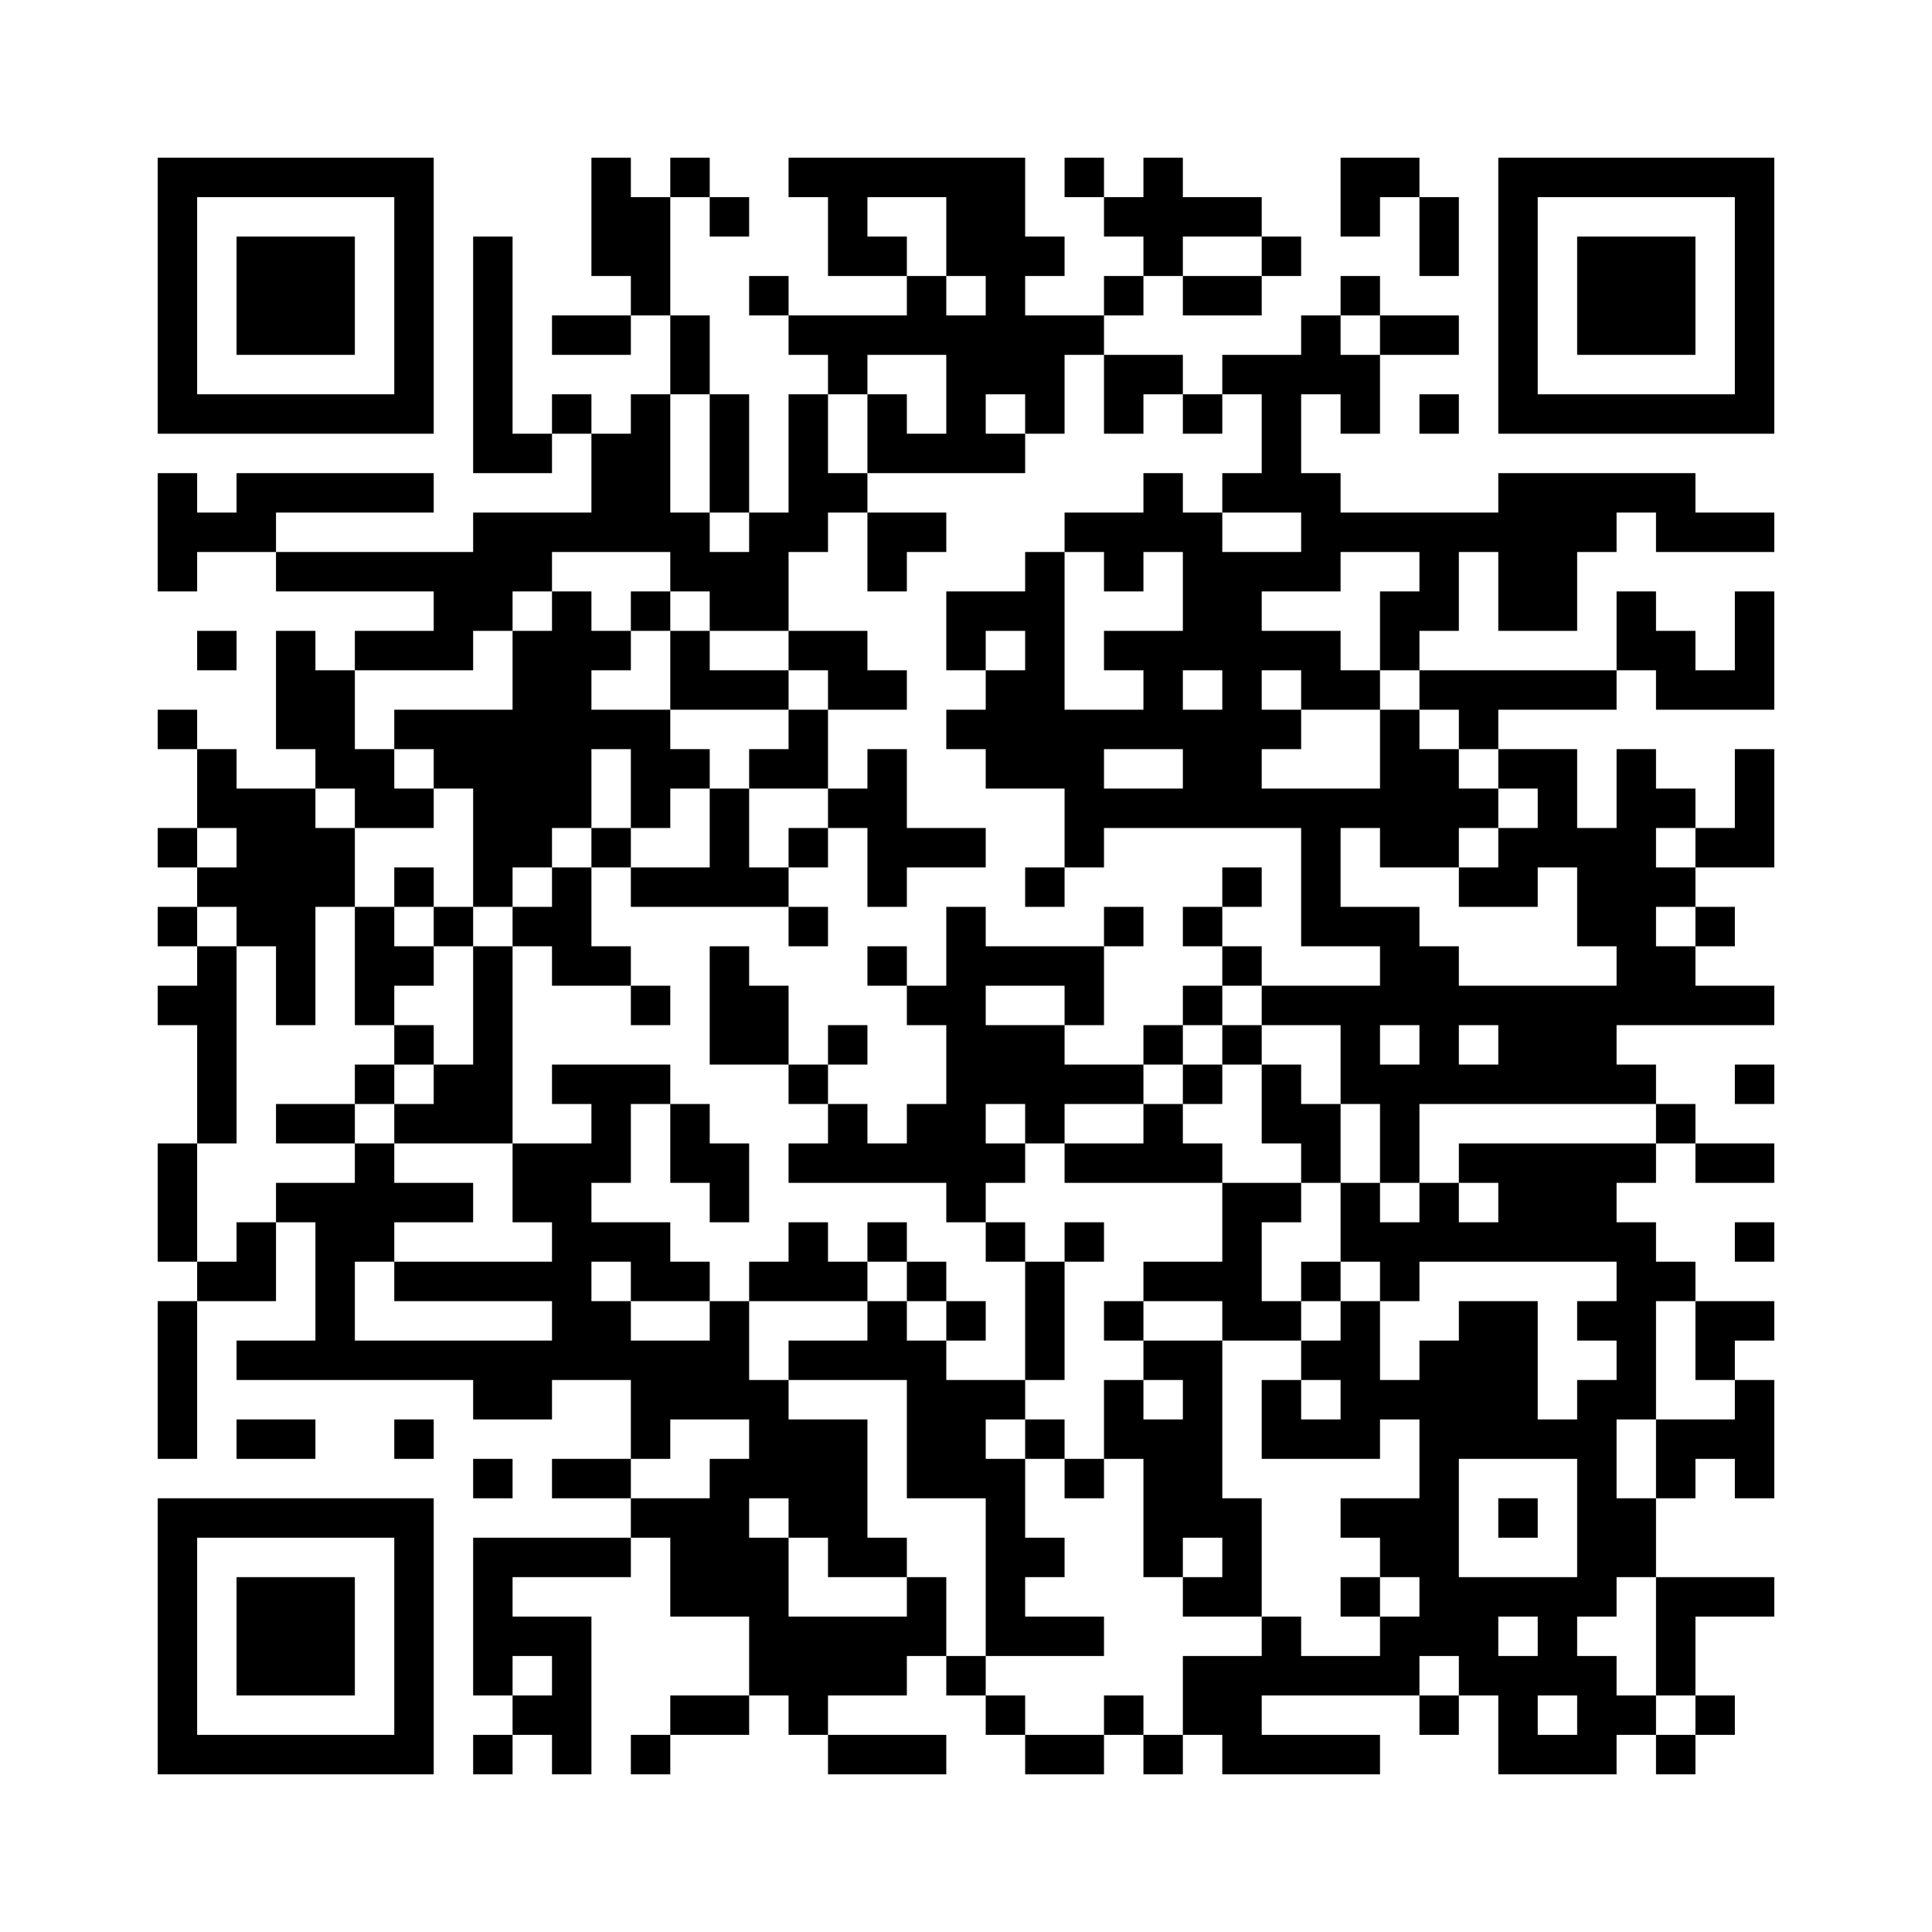
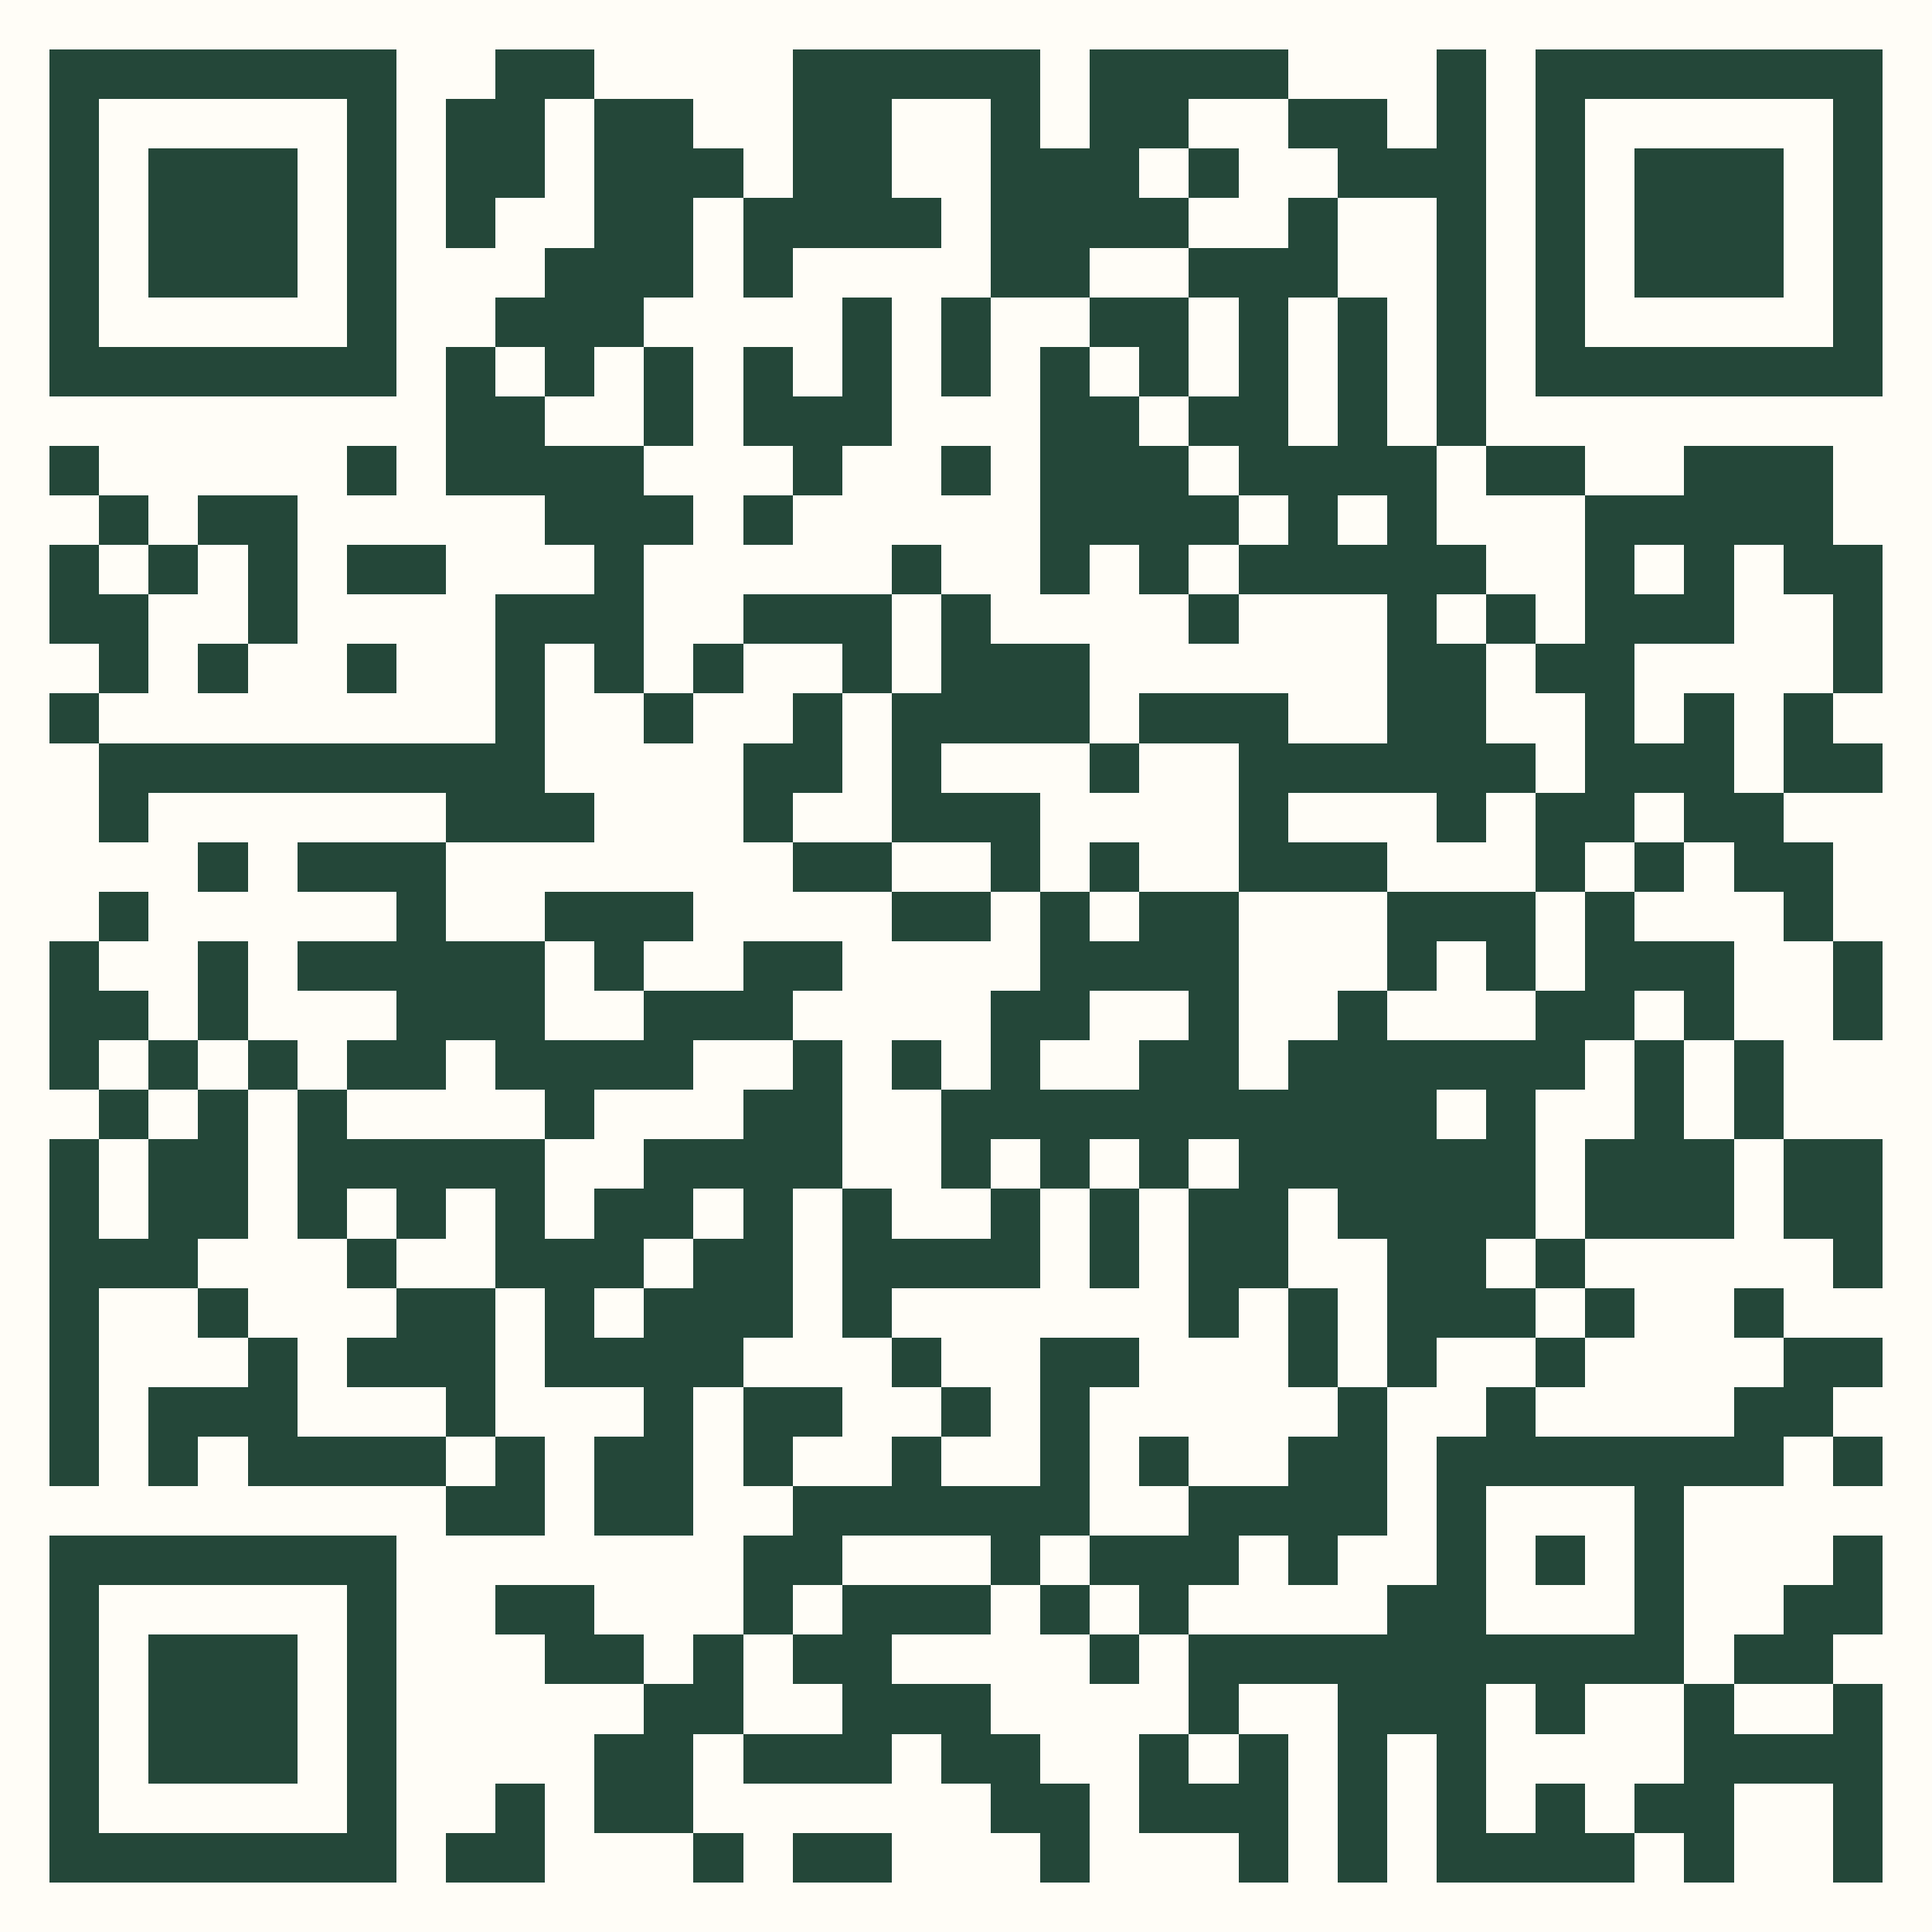
- <svg xmlns="http://www.w3.org/2000/svg" width="19.6mm" height="19.6mm" version="1.1" viewBox="0 0 19.6 19.6">
-   <path d="M1.6,1.6H2V2H1.6zM2,1.6H2.4V2H2zM2.4,1.6H2.8V2H2.4zM2.8,1.6H3.2V2H2.8zM3.2,1.6H3.6V2H3.2zM3.6,1.6H4V2H3.6zM4,1.6H4.4V2H4zM6,1.6H6.4V2H6zM6.8,1.6H7.2V2H6.8zM8,1.6H8.4V2H8zM8.4,1.6H8.8V2H8.4zM8.8,1.6H9.2V2H8.8zM9.2,1.6H9.6V2H9.2zM9.6,1.6H10V2H9.6zM10,1.6H10.4V2H10zM10.8,1.6H11.2V2H10.8zM11.6,1.6H12V2H11.6zM13.6,1.6H14V2H13.6zM14,1.6H14.4V2H14zM15.2,1.6H15.6V2H15.2zM15.6,1.6H16V2H15.6zM16,1.6H16.4V2H16zM16.4,1.6H16.8V2H16.4zM16.8,1.6H17.2V2H16.8zM17.2,1.6H17.6V2H17.2zM17.6,1.6H18V2H17.6zM1.6,2H2V2.4H1.6zM4,2H4.4V2.4H4zM6,2H6.4V2.4H6zM6.4,2H6.8V2.4H6.4zM7.2,2H7.6V2.4H7.2zM8.4,2H8.8V2.4H8.4zM9.6,2H10V2.4H9.6zM10,2H10.4V2.4H10zM11.2,2H11.6V2.4H11.2zM11.6,2H12V2.4H11.6zM12,2H12.4V2.4H12zM12.4,2H12.8V2.4H12.4zM13.6,2H14V2.4H13.6zM14.4,2H14.8V2.4H14.4zM15.2,2H15.6V2.4H15.2zM17.6,2H18V2.4H17.6zM1.6,2.4H2V2.8H1.6zM2.4,2.4H2.8V2.8H2.4zM2.8,2.4H3.2V2.8H2.8zM3.2,2.4H3.6V2.8H3.2zM4,2.4H4.4V2.8H4zM4.8,2.4H5.2V2.8H4.8zM6,2.4H6.4V2.8H6zM6.4,2.4H6.8V2.8H6.4zM8.4,2.4H8.8V2.8H8.4zM8.8,2.4H9.2V2.8H8.8zM9.6,2.4H10V2.8H9.6zM10,2.4H10.4V2.8H10zM10.4,2.4H10.8V2.8H10.4zM11.6,2.4H12V2.8H11.6zM12.8,2.4H13.2V2.8H12.8zM14.4,2.4H14.8V2.8H14.4zM15.2,2.4H15.6V2.8H15.2zM16,2.4H16.4V2.8H16zM16.4,2.4H16.8V2.8H16.4zM16.8,2.4H17.2V2.8H16.8zM17.6,2.4H18V2.8H17.6zM1.6,2.8H2V3.2H1.6zM2.4,2.8H2.8V3.2H2.4zM2.8,2.8H3.2V3.2H2.8zM3.2,2.8H3.6V3.2H3.2zM4,2.8H4.4V3.2H4zM4.8,2.8H5.2V3.2H4.8zM6.4,2.8H6.8V3.2H6.4zM7.6,2.8H8V3.2H7.6zM9.2,2.8H9.6V3.2H9.2zM10,2.8H10.4V3.2H10zM11.2,2.8H11.6V3.2H11.2zM12,2.8H12.4V3.2H12zM12.4,2.8H12.8V3.2H12.4zM13.6,2.8H14V3.2H13.6zM15.2,2.8H15.6V3.2H15.2zM16,2.8H16.4V3.2H16zM16.4,2.8H16.8V3.2H16.4zM16.8,2.8H17.2V3.2H16.8zM17.6,2.8H18V3.2H17.6zM1.6,3.2H2V3.6H1.6zM2.4,3.2H2.8V3.6H2.4zM2.8,3.2H3.2V3.6H2.8zM3.2,3.2H3.6V3.6H3.2zM4,3.2H4.4V3.6H4zM4.8,3.2H5.2V3.6H4.8zM5.6,3.2H6V3.6H5.6zM6,3.2H6.4V3.6H6zM6.8,3.2H7.2V3.6H6.8zM8,3.2H8.4V3.6H8zM8.4,3.2H8.8V3.6H8.4zM8.8,3.2H9.2V3.6H8.8zM9.2,3.2H9.6V3.6H9.2zM9.6,3.2H10V3.6H9.6zM10,3.2H10.4V3.6H10zM10.4,3.2H10.8V3.6H10.4zM10.8,3.2H11.2V3.6H10.8zM13.2,3.2H13.6V3.6H13.2zM14,3.2H14.4V3.6H14zM14.4,3.2H14.8V3.6H14.4zM15.2,3.2H15.6V3.6H15.2zM16,3.2H16.4V3.6H16zM16.4,3.2H16.8V3.6H16.4zM16.8,3.2H17.2V3.6H16.8zM17.6,3.2H18V3.6H17.6zM1.6,3.6H2V4H1.6zM4,3.6H4.4V4H4zM4.8,3.6H5.2V4H4.8zM6.8,3.6H7.2V4H6.8zM8.4,3.6H8.8V4H8.4zM9.6,3.6H10V4H9.6zM10,3.6H10.4V4H10zM10.4,3.6H10.8V4H10.4zM11.2,3.6H11.6V4H11.2zM11.6,3.6H12V4H11.6zM12.4,3.6H12.8V4H12.4zM12.8,3.6H13.2V4H12.8zM13.2,3.6H13.6V4H13.2zM13.6,3.6H14V4H13.6zM15.2,3.6H15.6V4H15.2zM17.6,3.6H18V4H17.6zM1.6,4H2V4.4H1.6zM2,4H2.4V4.4H2zM2.4,4H2.8V4.4H2.4zM2.8,4H3.2V4.4H2.8zM3.2,4H3.6V4.4H3.2zM3.6,4H4V4.4H3.6zM4,4H4.4V4.4H4zM4.8,4H5.2V4.4H4.8zM5.6,4H6V4.4H5.6zM6.4,4H6.8V4.4H6.4zM7.2,4H7.6V4.4H7.2zM8,4H8.4V4.4H8zM8.8,4H9.2V4.4H8.8zM9.6,4H10V4.4H9.6zM10.4,4H10.8V4.4H10.4zM11.2,4H11.6V4.4H11.2zM12,4H12.4V4.4H12zM12.8,4H13.2V4.4H12.8zM13.6,4H14V4.4H13.6zM14.4,4H14.8V4.4H14.4zM15.2,4H15.6V4.4H15.2zM15.6,4H16V4.4H15.6zM16,4H16.4V4.4H16zM16.4,4H16.8V4.4H16.4zM16.8,4H17.2V4.4H16.8zM17.2,4H17.6V4.4H17.2zM17.6,4H18V4.4H17.6zM4.8,4.4H5.2V4.8H4.8zM5.2,4.4H5.6V4.8H5.2zM6,4.4H6.4V4.8H6zM6.4,4.4H6.8V4.8H6.4zM7.2,4.4H7.6V4.8H7.2zM8,4.4H8.4V4.8H8zM8.8,4.4H9.2V4.8H8.8zM9.2,4.4H9.6V4.8H9.2zM9.6,4.4H10V4.8H9.6zM10,4.4H10.4V4.8H10zM12.8,4.4H13.2V4.8H12.8zM1.6,4.8H2V5.2H1.6zM2.4,4.8H2.8V5.2H2.4zM2.8,4.8H3.2V5.2H2.8zM3.2,4.8H3.6V5.2H3.2zM3.6,4.8H4V5.2H3.6zM4,4.8H4.4V5.2H4zM6,4.8H6.4V5.2H6zM6.4,4.8H6.8V5.2H6.4zM7.2,4.8H7.6V5.2H7.2zM8,4.8H8.4V5.2H8zM8.4,4.8H8.8V5.2H8.4zM11.6,4.8H12V5.2H11.6zM12.4,4.8H12.8V5.2H12.4zM12.8,4.8H13.2V5.2H12.8zM13.2,4.8H13.6V5.2H13.2zM15.2,4.8H15.6V5.2H15.2zM15.6,4.8H16V5.2H15.6zM16,4.8H16.4V5.2H16zM16.4,4.8H16.8V5.2H16.4zM16.8,4.8H17.2V5.2H16.8zM1.6,5.2H2V5.6H1.6zM2,5.2H2.4V5.6H2zM2.4,5.2H2.8V5.6H2.4zM4.8,5.2H5.2V5.6H4.8zM5.2,5.2H5.6V5.6H5.2zM5.6,5.2H6V5.6H5.6zM6,5.2H6.4V5.6H6zM6.4,5.2H6.8V5.6H6.4zM6.8,5.2H7.2V5.6H6.8zM7.6,5.2H8V5.6H7.6zM8,5.2H8.4V5.6H8zM8.8,5.2H9.2V5.6H8.8zM9.2,5.2H9.6V5.6H9.2zM10.8,5.2H11.2V5.6H10.8zM11.2,5.2H11.6V5.6H11.2zM11.6,5.2H12V5.6H11.6zM12,5.2H12.4V5.6H12zM13.2,5.2H13.6V5.6H13.2zM13.6,5.2H14V5.6H13.6zM14,5.2H14.4V5.6H14zM14.4,5.2H14.8V5.6H14.4zM14.8,5.2H15.2V5.6H14.8zM15.2,5.2H15.6V5.6H15.2zM15.6,5.2H16V5.6H15.6zM16,5.2H16.4V5.6H16zM16.8,5.2H17.2V5.6H16.8zM17.2,5.2H17.6V5.6H17.2zM17.6,5.2H18V5.6H17.6zM1.6,5.6H2V6H1.6zM2.8,5.6H3.2V6H2.8zM3.2,5.6H3.6V6H3.2zM3.6,5.6H4V6H3.6zM4,5.6H4.4V6H4zM4.4,5.6H4.8V6H4.4zM4.8,5.6H5.2V6H4.8zM5.2,5.6H5.6V6H5.2zM6.8,5.6H7.2V6H6.8zM7.2,5.6H7.6V6H7.2zM7.6,5.6H8V6H7.6zM8.8,5.6H9.2V6H8.8zM10.4,5.6H10.8V6H10.4zM11.2,5.6H11.6V6H11.2zM12,5.6H12.4V6H12zM12.4,5.6H12.8V6H12.4zM12.8,5.6H13.2V6H12.8zM13.2,5.6H13.6V6H13.2zM14.4,5.6H14.8V6H14.4zM15.2,5.6H15.6V6H15.2zM15.6,5.6H16V6H15.6zM4.4,6H4.8V6.4H4.4zM4.8,6H5.2V6.4H4.8zM5.6,6H6V6.4H5.6zM6.4,6H6.8V6.4H6.4zM7.2,6H7.6V6.4H7.2zM7.6,6H8V6.4H7.6zM9.6,6H10V6.4H9.6zM10,6H10.4V6.4H10zM10.4,6H10.8V6.4H10.4zM12,6H12.4V6.4H12zM12.4,6H12.8V6.4H12.4zM14,6H14.4V6.4H14zM14.4,6H14.8V6.4H14.4zM15.2,6H15.6V6.4H15.2zM15.6,6H16V6.4H15.6zM16.4,6H16.8V6.4H16.4zM17.6,6H18V6.4H17.6zM2,6.4H2.4V6.8H2zM2.8,6.4H3.2V6.8H2.8zM3.6,6.4H4V6.8H3.6zM4,6.4H4.4V6.8H4zM4.4,6.4H4.8V6.8H4.4zM5.2,6.4H5.6V6.8H5.2zM5.6,6.4H6V6.8H5.6zM6,6.4H6.4V6.8H6zM6.8,6.4H7.2V6.8H6.8zM8,6.4H8.4V6.8H8zM8.4,6.4H8.8V6.8H8.4zM9.6,6.4H10V6.8H9.6zM10.4,6.4H10.8V6.8H10.4zM11.2,6.4H11.6V6.8H11.2zM11.6,6.4H12V6.8H11.6zM12,6.4H12.4V6.8H12zM12.4,6.4H12.8V6.8H12.4zM12.8,6.4H13.2V6.8H12.8zM13.2,6.4H13.6V6.8H13.2zM14,6.4H14.4V6.8H14zM16.4,6.4H16.8V6.8H16.4zM16.8,6.4H17.2V6.8H16.8zM17.6,6.4H18V6.8H17.6zM2.8,6.8H3.2V7.2H2.8zM3.2,6.8H3.6V7.2H3.2zM5.2,6.8H5.6V7.2H5.2zM5.6,6.8H6V7.2H5.6zM6.8,6.8H7.2V7.2H6.8zM7.2,6.8H7.6V7.2H7.2zM7.6,6.8H8V7.2H7.6zM8.4,6.8H8.8V7.2H8.4zM8.8,6.8H9.2V7.2H8.8zM10,6.8H10.4V7.2H10zM10.4,6.8H10.8V7.2H10.4zM11.6,6.8H12V7.2H11.6zM12.4,6.8H12.8V7.2H12.4zM13.2,6.8H13.6V7.2H13.2zM13.6,6.8H14V7.2H13.6zM14.4,6.8H14.8V7.2H14.4zM14.8,6.8H15.2V7.2H14.8zM15.2,6.8H15.6V7.2H15.2zM15.6,6.8H16V7.2H15.6zM16,6.8H16.4V7.2H16zM16.8,6.8H17.2V7.2H16.8zM17.2,6.8H17.6V7.2H17.2zM17.6,6.8H18V7.2H17.6zM1.6,7.2H2V7.6H1.6zM2.8,7.2H3.2V7.6H2.8zM3.2,7.2H3.6V7.6H3.2zM4,7.2H4.4V7.6H4zM4.4,7.2H4.8V7.6H4.4zM4.8,7.2H5.2V7.6H4.8zM5.2,7.2H5.6V7.6H5.2zM5.6,7.2H6V7.6H5.6zM6,7.2H6.4V7.6H6zM6.4,7.2H6.8V7.6H6.4zM8,7.2H8.4V7.6H8zM9.6,7.2H10V7.6H9.6zM10,7.2H10.4V7.6H10zM10.4,7.2H10.8V7.6H10.4zM10.8,7.2H11.2V7.6H10.8zM11.2,7.2H11.6V7.6H11.2zM11.6,7.2H12V7.6H11.6zM12,7.2H12.4V7.6H12zM12.4,7.2H12.8V7.6H12.4zM12.8,7.2H13.2V7.6H12.8zM14,7.2H14.4V7.6H14zM14.8,7.2H15.2V7.6H14.8zM2,7.6H2.4V8H2zM3.2,7.6H3.6V8H3.2zM3.6,7.6H4V8H3.6zM4.4,7.6H4.8V8H4.4zM4.8,7.6H5.2V8H4.8zM5.2,7.6H5.6V8H5.2zM5.6,7.6H6V8H5.6zM6.4,7.6H6.8V8H6.4zM6.8,7.6H7.2V8H6.8zM7.6,7.6H8V8H7.6zM8,7.6H8.4V8H8zM8.8,7.6H9.2V8H8.8zM10,7.6H10.4V8H10zM10.4,7.6H10.8V8H10.4zM10.8,7.6H11.2V8H10.8zM12,7.6H12.4V8H12zM12.4,7.6H12.8V8H12.4zM14,7.6H14.4V8H14zM14.4,7.6H14.8V8H14.4zM15.2,7.6H15.6V8H15.2zM15.6,7.6H16V8H15.6zM16.4,7.6H16.8V8H16.4zM17.6,7.6H18V8H17.6zM2,8H2.4V8.4H2zM2.4,8H2.8V8.4H2.4zM2.8,8H3.2V8.4H2.8zM3.6,8H4V8.4H3.6zM4,8H4.4V8.4H4zM4.8,8H5.2V8.4H4.8zM5.2,8H5.6V8.4H5.2zM5.6,8H6V8.4H5.6zM6.4,8H6.8V8.4H6.4zM7.2,8H7.6V8.4H7.2zM8.4,8H8.8V8.4H8.4zM8.8,8H9.2V8.4H8.8zM10.8,8H11.2V8.4H10.8zM11.2,8H11.6V8.4H11.2zM11.6,8H12V8.4H11.6zM12,8H12.4V8.4H12zM12.4,8H12.8V8.4H12.4zM12.8,8H13.2V8.4H12.8zM13.2,8H13.6V8.4H13.2zM13.6,8H14V8.4H13.6zM14,8H14.4V8.4H14zM14.4,8H14.8V8.4H14.4zM14.8,8H15.2V8.4H14.8zM15.6,8H16V8.4H15.6zM16.4,8H16.8V8.4H16.4zM16.8,8H17.2V8.4H16.8zM17.6,8H18V8.4H17.6zM1.6,8.4H2V8.8H1.6zM2.4,8.4H2.8V8.8H2.4zM2.8,8.4H3.2V8.8H2.8zM3.2,8.4H3.6V8.8H3.2zM4.8,8.4H5.2V8.8H4.8zM5.2,8.4H5.6V8.8H5.2zM6,8.4H6.4V8.8H6zM7.2,8.4H7.6V8.8H7.2zM8,8.4H8.4V8.8H8zM8.8,8.4H9.2V8.8H8.8zM9.2,8.4H9.6V8.8H9.2zM9.6,8.4H10V8.8H9.6zM10.8,8.4H11.2V8.8H10.8zM13.2,8.4H13.6V8.8H13.2zM14,8.4H14.4V8.8H14zM14.4,8.4H14.8V8.8H14.4zM15.2,8.4H15.6V8.8H15.2zM15.6,8.4H16V8.8H15.6zM16,8.4H16.4V8.8H16zM16.4,8.4H16.8V8.8H16.4zM17.2,8.4H17.6V8.8H17.2zM17.6,8.4H18V8.8H17.6zM2,8.8H2.4V9.2H2zM2.4,8.8H2.8V9.2H2.4zM2.8,8.8H3.2V9.2H2.8zM3.2,8.8H3.6V9.2H3.2zM4,8.8H4.4V9.2H4zM4.8,8.8H5.2V9.2H4.8zM5.6,8.8H6V9.2H5.6zM6.4,8.8H6.8V9.2H6.4zM6.8,8.8H7.2V9.2H6.8zM7.2,8.8H7.6V9.2H7.2zM7.6,8.8H8V9.2H7.6zM8.8,8.8H9.2V9.2H8.8zM10.4,8.8H10.8V9.2H10.4zM12.4,8.8H12.8V9.2H12.4zM13.2,8.8H13.6V9.2H13.2zM14.8,8.8H15.2V9.2H14.8zM15.2,8.8H15.6V9.2H15.2zM16,8.8H16.4V9.2H16zM16.4,8.8H16.8V9.2H16.4zM16.8,8.8H17.2V9.2H16.8zM1.6,9.2H2V9.6H1.6zM2.4,9.2H2.8V9.6H2.4zM2.8,9.2H3.2V9.6H2.8zM3.6,9.2H4V9.6H3.6zM4.4,9.2H4.8V9.6H4.4zM5.2,9.2H5.6V9.6H5.2zM5.6,9.2H6V9.6H5.6zM8,9.2H8.4V9.6H8zM9.6,9.2H10V9.6H9.6zM11.2,9.2H11.6V9.6H11.2zM12,9.2H12.4V9.6H12zM13.2,9.2H13.6V9.6H13.2zM13.6,9.2H14V9.6H13.6zM14,9.2H14.4V9.6H14zM16,9.2H16.4V9.6H16zM16.4,9.2H16.8V9.6H16.4zM17.2,9.2H17.6V9.6H17.2zM2,9.6H2.4V10H2zM2.8,9.6H3.2V10H2.8zM3.6,9.6H4V10H3.6zM4,9.6H4.4V10H4zM4.8,9.6H5.2V10H4.8zM5.6,9.6H6V10H5.6zM6,9.6H6.4V10H6zM7.2,9.6H7.6V10H7.2zM8.8,9.6H9.2V10H8.8zM9.6,9.6H10V10H9.6zM10,9.6H10.4V10H10zM10.4,9.6H10.8V10H10.4zM10.8,9.6H11.2V10H10.8zM12.4,9.6H12.8V10H12.4zM14,9.6H14.4V10H14zM14.4,9.6H14.8V10H14.4zM16.4,9.6H16.8V10H16.4zM16.8,9.6H17.2V10H16.8zM1.6,10H2V10.4H1.6zM2,10H2.4V10.4H2zM2.8,10H3.2V10.4H2.8zM3.6,10H4V10.4H3.6zM4.8,10H5.2V10.4H4.8zM6.4,10H6.8V10.4H6.4zM7.2,10H7.6V10.4H7.2zM7.6,10H8V10.4H7.6zM9.2,10H9.6V10.4H9.2zM9.6,10H10V10.4H9.6zM10.8,10H11.2V10.4H10.8zM12,10H12.4V10.4H12zM12.8,10H13.2V10.4H12.8zM13.2,10H13.6V10.4H13.2zM13.6,10H14V10.4H13.6zM14,10H14.4V10.4H14zM14.4,10H14.8V10.4H14.4zM14.8,10H15.2V10.4H14.8zM15.2,10H15.6V10.4H15.2zM15.6,10H16V10.4H15.6zM16,10H16.4V10.4H16zM16.4,10H16.8V10.4H16.4zM16.8,10H17.2V10.4H16.8zM17.2,10H17.6V10.4H17.2zM17.6,10H18V10.4H17.6zM2,10.4H2.4V10.8H2zM4,10.4H4.4V10.8H4zM4.8,10.4H5.2V10.8H4.8zM7.2,10.4H7.6V10.8H7.2zM7.6,10.4H8V10.8H7.6zM8.4,10.4H8.8V10.8H8.4zM9.6,10.4H10V10.8H9.6zM10,10.4H10.4V10.8H10zM10.4,10.4H10.8V10.8H10.4zM11.6,10.4H12V10.8H11.6zM12.4,10.4H12.8V10.8H12.4zM13.6,10.4H14V10.8H13.6zM14.4,10.4H14.8V10.8H14.4zM15.2,10.4H15.6V10.8H15.2zM15.6,10.4H16V10.8H15.6zM16,10.4H16.4V10.8H16zM2,10.8H2.4V11.2H2zM3.6,10.8H4V11.2H3.6zM4.4,10.8H4.8V11.2H4.4zM4.8,10.8H5.2V11.2H4.8zM5.6,10.8H6V11.2H5.6zM6,10.8H6.4V11.2H6zM6.4,10.8H6.8V11.2H6.4zM8,10.8H8.4V11.2H8zM9.6,10.8H10V11.2H9.6zM10,10.8H10.4V11.2H10zM10.4,10.8H10.8V11.2H10.4zM10.8,10.8H11.2V11.2H10.8zM11.2,10.8H11.6V11.2H11.2zM12,10.8H12.4V11.2H12zM12.8,10.8H13.2V11.2H12.8zM13.6,10.8H14V11.2H13.6zM14,10.8H14.4V11.2H14zM14.4,10.8H14.8V11.2H14.4zM14.8,10.8H15.2V11.2H14.8zM15.2,10.8H15.6V11.2H15.2zM15.6,10.8H16V11.2H15.6zM16,10.8H16.4V11.2H16zM16.4,10.8H16.8V11.2H16.4zM17.6,10.8H18V11.2H17.6zM2,11.2H2.4V11.6H2zM2.8,11.2H3.2V11.6H2.8zM3.2,11.2H3.6V11.6H3.2zM4,11.2H4.4V11.6H4zM4.4,11.2H4.8V11.6H4.4zM4.8,11.2H5.2V11.6H4.8zM6,11.2H6.4V11.6H6zM6.8,11.2H7.2V11.6H6.8zM8.4,11.2H8.8V11.6H8.4zM9.2,11.2H9.6V11.6H9.2zM9.6,11.2H10V11.6H9.6zM10.4,11.2H10.8V11.6H10.4zM11.6,11.2H12V11.6H11.6zM12.8,11.2H13.2V11.6H12.8zM13.2,11.2H13.6V11.6H13.2zM14,11.2H14.4V11.6H14zM16.8,11.2H17.2V11.6H16.8zM1.6,11.6H2V12H1.6zM3.6,11.6H4V12H3.6zM5.2,11.6H5.6V12H5.2zM5.6,11.6H6V12H5.6zM6,11.6H6.4V12H6zM6.8,11.6H7.2V12H6.8zM7.2,11.6H7.6V12H7.2zM8,11.6H8.4V12H8zM8.4,11.6H8.8V12H8.4zM8.8,11.6H9.2V12H8.8zM9.2,11.6H9.6V12H9.2zM9.6,11.6H10V12H9.6zM10,11.6H10.4V12H10zM10.8,11.6H11.2V12H10.8zM11.2,11.6H11.6V12H11.2zM11.6,11.6H12V12H11.6zM12,11.6H12.4V12H12zM13.2,11.6H13.6V12H13.2zM14,11.6H14.4V12H14zM14.8,11.6H15.2V12H14.8zM15.2,11.6H15.6V12H15.2zM15.6,11.6H16V12H15.6zM16,11.6H16.4V12H16zM16.4,11.6H16.8V12H16.4zM17.2,11.6H17.6V12H17.2zM17.6,11.6H18V12H17.6zM1.6,12H2V12.4H1.6zM2.8,12H3.2V12.4H2.8zM3.2,12H3.6V12.4H3.2zM3.6,12H4V12.4H3.6zM4,12H4.4V12.4H4zM4.4,12H4.8V12.4H4.4zM5.2,12H5.6V12.4H5.2zM5.6,12H6V12.4H5.6zM7.2,12H7.6V12.4H7.2zM9.6,12H10V12.4H9.6zM12.4,12H12.8V12.4H12.4zM12.8,12H13.2V12.4H12.8zM13.6,12H14V12.4H13.6zM14.4,12H14.8V12.4H14.4zM15.2,12H15.6V12.4H15.2zM15.6,12H16V12.4H15.6zM16,12H16.4V12.4H16zM1.6,12.4H2V12.8H1.6zM2.4,12.4H2.8V12.8H2.4zM3.2,12.4H3.6V12.8H3.2zM3.6,12.4H4V12.8H3.6zM5.6,12.4H6V12.8H5.6zM6,12.4H6.4V12.8H6zM6.4,12.4H6.8V12.8H6.4zM8,12.4H8.4V12.8H8zM8.8,12.4H9.2V12.8H8.8zM10,12.4H10.4V12.8H10zM10.8,12.4H11.2V12.8H10.8zM12.4,12.4H12.8V12.8H12.4zM13.6,12.4H14V12.8H13.6zM14,12.4H14.4V12.8H14zM14.4,12.4H14.8V12.8H14.4zM14.8,12.4H15.2V12.8H14.8zM15.2,12.4H15.6V12.8H15.2zM15.6,12.4H16V12.8H15.6zM16,12.4H16.4V12.8H16zM16.4,12.4H16.8V12.8H16.4zM17.6,12.4H18V12.8H17.6zM2,12.8H2.4V13.2H2zM2.4,12.8H2.8V13.2H2.4zM3.2,12.8H3.6V13.2H3.2zM4,12.8H4.4V13.2H4zM4.4,12.8H4.8V13.2H4.4zM4.8,12.8H5.2V13.2H4.8zM5.2,12.8H5.6V13.2H5.2zM5.6,12.8H6V13.2H5.6zM6.4,12.8H6.8V13.2H6.4zM6.8,12.8H7.2V13.2H6.8zM7.6,12.8H8V13.2H7.6zM8,12.8H8.4V13.2H8zM8.4,12.8H8.8V13.2H8.4zM9.2,12.8H9.6V13.2H9.2zM10.4,12.8H10.8V13.2H10.4zM11.6,12.8H12V13.2H11.6zM12,12.8H12.4V13.2H12zM12.4,12.8H12.8V13.2H12.4zM13.2,12.8H13.6V13.2H13.2zM14,12.8H14.4V13.2H14zM16.4,12.8H16.8V13.2H16.4zM16.8,12.8H17.2V13.2H16.8zM1.6,13.2H2V13.6H1.6zM3.2,13.2H3.6V13.6H3.2zM5.6,13.2H6V13.6H5.6zM6,13.2H6.4V13.6H6zM7.2,13.2H7.6V13.6H7.2zM8.8,13.2H9.2V13.6H8.8zM9.6,13.2H10V13.6H9.6zM10.4,13.2H10.8V13.6H10.4zM11.2,13.2H11.6V13.6H11.2zM12.4,13.2H12.8V13.6H12.4zM12.8,13.2H13.2V13.6H12.8zM13.6,13.2H14V13.6H13.6zM14.8,13.2H15.2V13.6H14.8zM15.2,13.2H15.6V13.6H15.2zM16,13.2H16.4V13.6H16zM16.4,13.2H16.8V13.6H16.4zM17.2,13.2H17.6V13.6H17.2zM17.6,13.2H18V13.6H17.6zM1.6,13.6H2V14H1.6zM2.4,13.6H2.8V14H2.4zM2.8,13.6H3.2V14H2.8zM3.2,13.6H3.6V14H3.2zM3.6,13.6H4V14H3.6zM4,13.6H4.4V14H4zM4.4,13.6H4.8V14H4.4zM4.8,13.6H5.2V14H4.8zM5.2,13.6H5.6V14H5.2zM5.6,13.6H6V14H5.6zM6,13.6H6.4V14H6zM6.4,13.6H6.8V14H6.4zM6.8,13.6H7.2V14H6.8zM7.2,13.6H7.6V14H7.2zM8,13.6H8.4V14H8zM8.4,13.6H8.8V14H8.4zM8.8,13.6H9.2V14H8.8zM9.2,13.6H9.6V14H9.2zM10.4,13.6H10.8V14H10.4zM11.6,13.6H12V14H11.6zM12,13.6H12.4V14H12zM13.2,13.6H13.6V14H13.2zM13.6,13.6H14V14H13.6zM14.4,13.6H14.8V14H14.4zM14.8,13.6H15.2V14H14.8zM15.2,13.6H15.6V14H15.2zM16.4,13.6H16.8V14H16.4zM17.2,13.6H17.6V14H17.2zM1.6,14H2V14.4H1.6zM4.8,14H5.2V14.4H4.8zM5.2,14H5.6V14.4H5.2zM6.4,14H6.8V14.4H6.4zM6.8,14H7.2V14.4H6.8zM7.2,14H7.6V14.4H7.2zM7.6,14H8V14.4H7.6zM9.2,14H9.6V14.4H9.2zM9.6,14H10V14.4H9.6zM10,14H10.4V14.4H10zM11.2,14H11.6V14.4H11.2zM12,14H12.4V14.4H12zM12.8,14H13.2V14.4H12.8zM13.6,14H14V14.4H13.6zM14,14H14.4V14.4H14zM14.4,14H14.8V14.4H14.4zM14.8,14H15.2V14.4H14.8zM15.2,14H15.6V14.4H15.2zM16,14H16.4V14.4H16zM16.4,14H16.8V14.4H16.4zM17.6,14H18V14.4H17.6zM1.6,14.4H2V14.8H1.6zM2.4,14.4H2.8V14.8H2.4zM2.8,14.4H3.2V14.8H2.8zM4,14.4H4.4V14.8H4zM6.4,14.4H6.8V14.8H6.4zM7.6,14.4H8V14.8H7.6zM8,14.4H8.4V14.8H8zM8.4,14.4H8.8V14.8H8.4zM9.2,14.4H9.6V14.8H9.2zM9.6,14.4H10V14.8H9.6zM10.4,14.4H10.8V14.8H10.4zM11.2,14.4H11.6V14.8H11.2zM11.6,14.4H12V14.8H11.6zM12,14.4H12.4V14.8H12zM12.8,14.4H13.2V14.8H12.8zM13.2,14.4H13.6V14.8H13.2zM13.6,14.4H14V14.8H13.6zM14.4,14.4H14.8V14.8H14.4zM14.8,14.4H15.2V14.8H14.8zM15.2,14.4H15.6V14.8H15.2zM15.6,14.4H16V14.8H15.6zM16,14.4H16.4V14.8H16zM16.8,14.4H17.2V14.8H16.8zM17.2,14.4H17.6V14.8H17.2zM17.6,14.4H18V14.8H17.6zM4.8,14.8H5.2V15.2H4.8zM5.6,14.8H6V15.2H5.6zM6,14.8H6.4V15.2H6zM7.2,14.8H7.6V15.2H7.2zM7.6,14.8H8V15.2H7.6zM8,14.8H8.4V15.2H8zM8.4,14.8H8.8V15.2H8.4zM9.2,14.8H9.6V15.2H9.2zM9.6,14.8H10V15.2H9.6zM10,14.8H10.4V15.2H10zM10.8,14.8H11.2V15.2H10.8zM11.6,14.8H12V15.2H11.6zM12,14.8H12.4V15.2H12zM14.4,14.8H14.8V15.2H14.4zM16,14.8H16.4V15.2H16zM16.8,14.8H17.2V15.2H16.8zM17.6,14.8H18V15.2H17.6zM1.6,15.2H2V15.6H1.6zM2,15.2H2.4V15.6H2zM2.4,15.2H2.8V15.6H2.4zM2.8,15.2H3.2V15.6H2.8zM3.2,15.2H3.6V15.6H3.2zM3.6,15.2H4V15.6H3.6zM4,15.2H4.4V15.6H4zM6.4,15.2H6.8V15.6H6.4zM6.8,15.2H7.2V15.6H6.8zM7.2,15.2H7.6V15.6H7.2zM8,15.2H8.4V15.6H8zM8.4,15.2H8.8V15.6H8.4zM10,15.2H10.4V15.6H10zM11.6,15.2H12V15.6H11.6zM12,15.2H12.4V15.6H12zM12.4,15.2H12.8V15.6H12.4zM13.6,15.2H14V15.6H13.6zM14,15.2H14.4V15.6H14zM14.4,15.2H14.8V15.6H14.4zM15.2,15.2H15.6V15.6H15.2zM16,15.2H16.4V15.6H16zM16.4,15.2H16.8V15.6H16.4zM1.6,15.6H2V16H1.6zM4,15.6H4.4V16H4zM4.8,15.6H5.2V16H4.8zM5.2,15.6H5.6V16H5.2zM5.6,15.6H6V16H5.6zM6,15.6H6.4V16H6zM6.8,15.6H7.2V16H6.8zM7.2,15.6H7.6V16H7.2zM7.6,15.6H8V16H7.6zM8.4,15.6H8.8V16H8.4zM8.8,15.6H9.2V16H8.8zM10,15.6H10.4V16H10zM10.4,15.6H10.8V16H10.4zM11.6,15.6H12V16H11.6zM12.4,15.6H12.8V16H12.4zM14,15.6H14.4V16H14zM14.4,15.6H14.8V16H14.4zM16,15.6H16.4V16H16zM16.4,15.6H16.8V16H16.4zM1.6,16H2V16.4H1.6zM2.4,16H2.8V16.4H2.4zM2.8,16H3.2V16.4H2.8zM3.2,16H3.6V16.4H3.2zM4,16H4.4V16.4H4zM4.8,16H5.2V16.4H4.8zM6.8,16H7.2V16.4H6.8zM7.2,16H7.6V16.4H7.2zM7.6,16H8V16.4H7.6zM9.2,16H9.6V16.4H9.2zM10,16H10.4V16.4H10zM12,16H12.4V16.4H12zM12.4,16H12.8V16.4H12.4zM13.6,16H14V16.4H13.6zM14.4,16H14.8V16.4H14.4zM14.8,16H15.2V16.4H14.8zM15.2,16H15.6V16.4H15.2zM15.6,16H16V16.4H15.6zM16,16H16.4V16.4H16zM16.8,16H17.2V16.4H16.8zM17.2,16H17.6V16.4H17.2zM17.6,16H18V16.4H17.6zM1.6,16.4H2V16.8H1.6zM2.4,16.4H2.8V16.8H2.4zM2.8,16.4H3.2V16.8H2.8zM3.2,16.4H3.6V16.8H3.2zM4,16.4H4.4V16.8H4zM4.8,16.4H5.2V16.8H4.8zM5.2,16.4H5.6V16.8H5.2zM5.6,16.4H6V16.8H5.6zM7.6,16.4H8V16.8H7.6zM8,16.4H8.4V16.8H8zM8.4,16.4H8.8V16.8H8.4zM8.8,16.4H9.2V16.8H8.8zM9.2,16.4H9.6V16.8H9.2zM10,16.4H10.4V16.8H10zM10.4,16.4H10.8V16.8H10.4zM10.8,16.4H11.2V16.8H10.8zM12.8,16.4H13.2V16.8H12.8zM14,16.4H14.4V16.8H14zM14.4,16.4H14.8V16.8H14.4zM14.8,16.4H15.2V16.8H14.8zM15.6,16.4H16V16.8H15.6zM16.8,16.4H17.2V16.8H16.8zM1.6,16.8H2V17.2H1.6zM2.4,16.8H2.8V17.2H2.4zM2.8,16.8H3.2V17.2H2.8zM3.2,16.8H3.6V17.2H3.2zM4,16.8H4.4V17.2H4zM4.8,16.8H5.2V17.2H4.8zM5.6,16.8H6V17.2H5.6zM7.6,16.8H8V17.2H7.6zM8,16.8H8.4V17.2H8zM8.4,16.8H8.8V17.2H8.4zM8.8,16.8H9.2V17.2H8.8zM9.6,16.8H10V17.2H9.6zM12,16.8H12.4V17.2H12zM12.4,16.8H12.8V17.2H12.4zM12.8,16.8H13.2V17.2H12.8zM13.2,16.8H13.6V17.2H13.2zM13.6,16.8H14V17.2H13.6zM14,16.8H14.4V17.2H14zM14.8,16.8H15.2V17.2H14.8zM15.2,16.8H15.6V17.2H15.2zM15.6,16.8H16V17.2H15.6zM16,16.8H16.4V17.2H16zM16.8,16.8H17.2V17.2H16.8zM1.6,17.2H2V17.6H1.6zM4,17.2H4.4V17.6H4zM5.2,17.2H5.6V17.6H5.2zM5.6,17.2H6V17.6H5.6zM6.8,17.2H7.2V17.6H6.8zM7.2,17.2H7.6V17.6H7.2zM8,17.2H8.4V17.6H8zM10,17.2H10.4V17.6H10zM11.2,17.2H11.6V17.6H11.2zM12,17.2H12.4V17.6H12zM12.4,17.2H12.8V17.6H12.4zM14.4,17.2H14.8V17.6H14.4zM15.2,17.2H15.6V17.6H15.2zM16,17.2H16.4V17.6H16zM16.4,17.2H16.8V17.6H16.4zM17.2,17.2H17.6V17.6H17.2zM1.6,17.6H2V18H1.6zM2,17.6H2.4V18H2zM2.4,17.6H2.8V18H2.4zM2.8,17.6H3.2V18H2.8zM3.2,17.6H3.6V18H3.2zM3.6,17.6H4V18H3.6zM4,17.6H4.4V18H4zM4.8,17.6H5.2V18H4.8zM5.6,17.6H6V18H5.6zM6.4,17.6H6.8V18H6.4zM8.4,17.6H8.8V18H8.4zM8.8,17.6H9.2V18H8.8zM9.2,17.6H9.6V18H9.2zM10.4,17.6H10.8V18H10.4zM10.8,17.6H11.2V18H10.8zM11.6,17.6H12V18H11.6zM12.4,17.6H12.8V18H12.4zM12.8,17.6H13.2V18H12.8zM13.2,17.6H13.6V18H13.2zM13.6,17.6H14V18H13.6zM15.2,17.6H15.6V18H15.2zM15.6,17.6H16V18H15.6zM16,17.6H16.4V18H16zM16.8,17.6H17.2V18H16.8z" id="qr-path" fill="#000000" fill-opacity="1" fill-rule="nonzero" stroke="none" />
+ <svg xmlns="http://www.w3.org/2000/svg" width="180" height="180" viewBox="0 0 39 39" shape-rendering="crispEdges">
+   <path fill="#fffdf7" d="M0 0h39v39H0z" />
+   <path stroke="#244739" d="M1 1.5h7m2 0h2m4 0h5m1 0h4m3 0h1m1 0h7M1 2.5h1m5 0h1m1 0h2m1 0h2m2 0h2m2 0h1m1 0h2m2 0h2m1 0h1m1 0h1m5 0h1M1 3.5h1m1 0h3m1 0h1m1 0h2m1 0h3m1 0h2m2 0h3m1 0h1m2 0h3m1 0h1m1 0h3m1 0h1M1 4.5h1m1 0h3m1 0h1m1 0h1m2 0h2m1 0h4m1 0h4m2 0h1m2 0h1m1 0h1m1 0h3m1 0h1M1 5.5h1m1 0h3m1 0h1m3 0h3m1 0h1m4 0h2m2 0h3m2 0h1m1 0h1m1 0h3m1 0h1M1 6.5h1m5 0h1m2 0h3m4 0h1m1 0h1m2 0h2m1 0h1m1 0h1m1 0h1m1 0h1m5 0h1M1 7.5h7m1 0h1m1 0h1m1 0h1m1 0h1m1 0h1m1 0h1m1 0h1m1 0h1m1 0h1m1 0h1m1 0h1m1 0h7M9 8.5h2m2 0h1m1 0h3m3 0h2m1 0h2m1 0h1m1 0h1M1 9.5h1m5 0h1m1 0h4m3 0h1m2 0h1m1 0h3m1 0h4m1 0h2m2 0h3M2 10.5h1m1 0h2m5 0h3m1 0h1m5 0h4m1 0h1m1 0h1m3 0h5M1 11.5h1m1 0h1m1 0h1m1 0h2m3 0h1m5 0h1m2 0h1m1 0h1m1 0h5m2 0h1m1 0h1m1 0h2M1 12.5h2m2 0h1m4 0h3m2 0h3m1 0h1m4 0h1m3 0h1m1 0h1m1 0h3m2 0h1M2 13.5h1m1 0h1m2 0h1m2 0h1m1 0h1m1 0h1m2 0h1m1 0h3m6 0h2m1 0h2m4 0h1M1 14.5h1m8 0h1m2 0h1m2 0h1m1 0h4m1 0h3m2 0h2m2 0h1m1 0h1m1 0h1M2 15.5h9m4 0h2m1 0h1m3 0h1m2 0h6m1 0h3m1 0h2M2 16.5h1m6 0h3m3 0h1m2 0h3m4 0h1m3 0h1m1 0h2m1 0h2M4 17.5h1m1 0h3m7 0h2m2 0h1m1 0h1m2 0h3m3 0h1m1 0h1m1 0h2M2 18.5h1m5 0h1m2 0h3m4 0h2m1 0h1m1 0h2m3 0h3m1 0h1m3 0h1M1 19.5h1m2 0h1m1 0h5m1 0h1m2 0h2m4 0h4m3 0h1m1 0h1m1 0h3m2 0h1M1 20.5h2m1 0h1m3 0h3m2 0h3m4 0h2m2 0h1m2 0h1m3 0h2m1 0h1m2 0h1M1 21.5h1m1 0h1m1 0h1m1 0h2m1 0h4m2 0h1m1 0h1m1 0h1m2 0h2m1 0h6m1 0h1m1 0h1M2 22.5h1m1 0h1m1 0h1m4 0h1m3 0h2m2 0h10m1 0h1m2 0h1m1 0h1M1 23.5h1m1 0h2m1 0h5m2 0h4m2 0h1m1 0h1m1 0h1m1 0h6m1 0h3m1 0h2M1 24.5h1m1 0h2m1 0h1m1 0h1m1 0h1m1 0h2m1 0h1m1 0h1m2 0h1m1 0h1m1 0h2m1 0h4m1 0h3m1 0h2M1 25.5h3m3 0h1m2 0h3m1 0h2m1 0h4m1 0h1m1 0h2m2 0h2m1 0h1m5 0h1M1 26.5h1m2 0h1m3 0h2m1 0h1m1 0h3m1 0h1m6 0h1m1 0h1m1 0h3m1 0h1m2 0h1M1 27.5h1m3 0h1m1 0h3m1 0h4m3 0h1m2 0h2m3 0h1m1 0h1m2 0h1m4 0h2M1 28.5h1m1 0h3m3 0h1m3 0h1m1 0h2m2 0h1m1 0h1m5 0h1m2 0h1m4 0h2M1 29.5h1m1 0h1m1 0h4m1 0h1m1 0h2m1 0h1m2 0h1m2 0h1m1 0h1m2 0h2m1 0h7m1 0h1M9 30.5h2m1 0h2m2 0h6m2 0h4m1 0h1m3 0h1M1 31.5h7m7 0h2m3 0h1m1 0h3m1 0h1m2 0h1m1 0h1m1 0h1m3 0h1M1 32.5h1m5 0h1m2 0h2m3 0h1m1 0h3m1 0h1m1 0h1m4 0h2m3 0h1m2 0h2M1 33.5h1m1 0h3m1 0h1m3 0h2m1 0h1m1 0h2m4 0h1m1 0h10m1 0h2M1 34.5h1m1 0h3m1 0h1m5 0h2m2 0h3m4 0h1m2 0h3m1 0h1m2 0h1m2 0h1M1 35.5h1m1 0h3m1 0h1m4 0h2m1 0h3m1 0h2m2 0h1m1 0h1m1 0h1m1 0h1m4 0h4M1 36.5h1m5 0h1m2 0h1m1 0h2m6 0h2m1 0h3m1 0h1m1 0h1m1 0h1m1 0h2m2 0h1M1 37.5h7m1 0h2m3 0h1m1 0h2m3 0h1m3 0h1m1 0h1m1 0h4m1 0h1m2 0h1" />
</svg>
